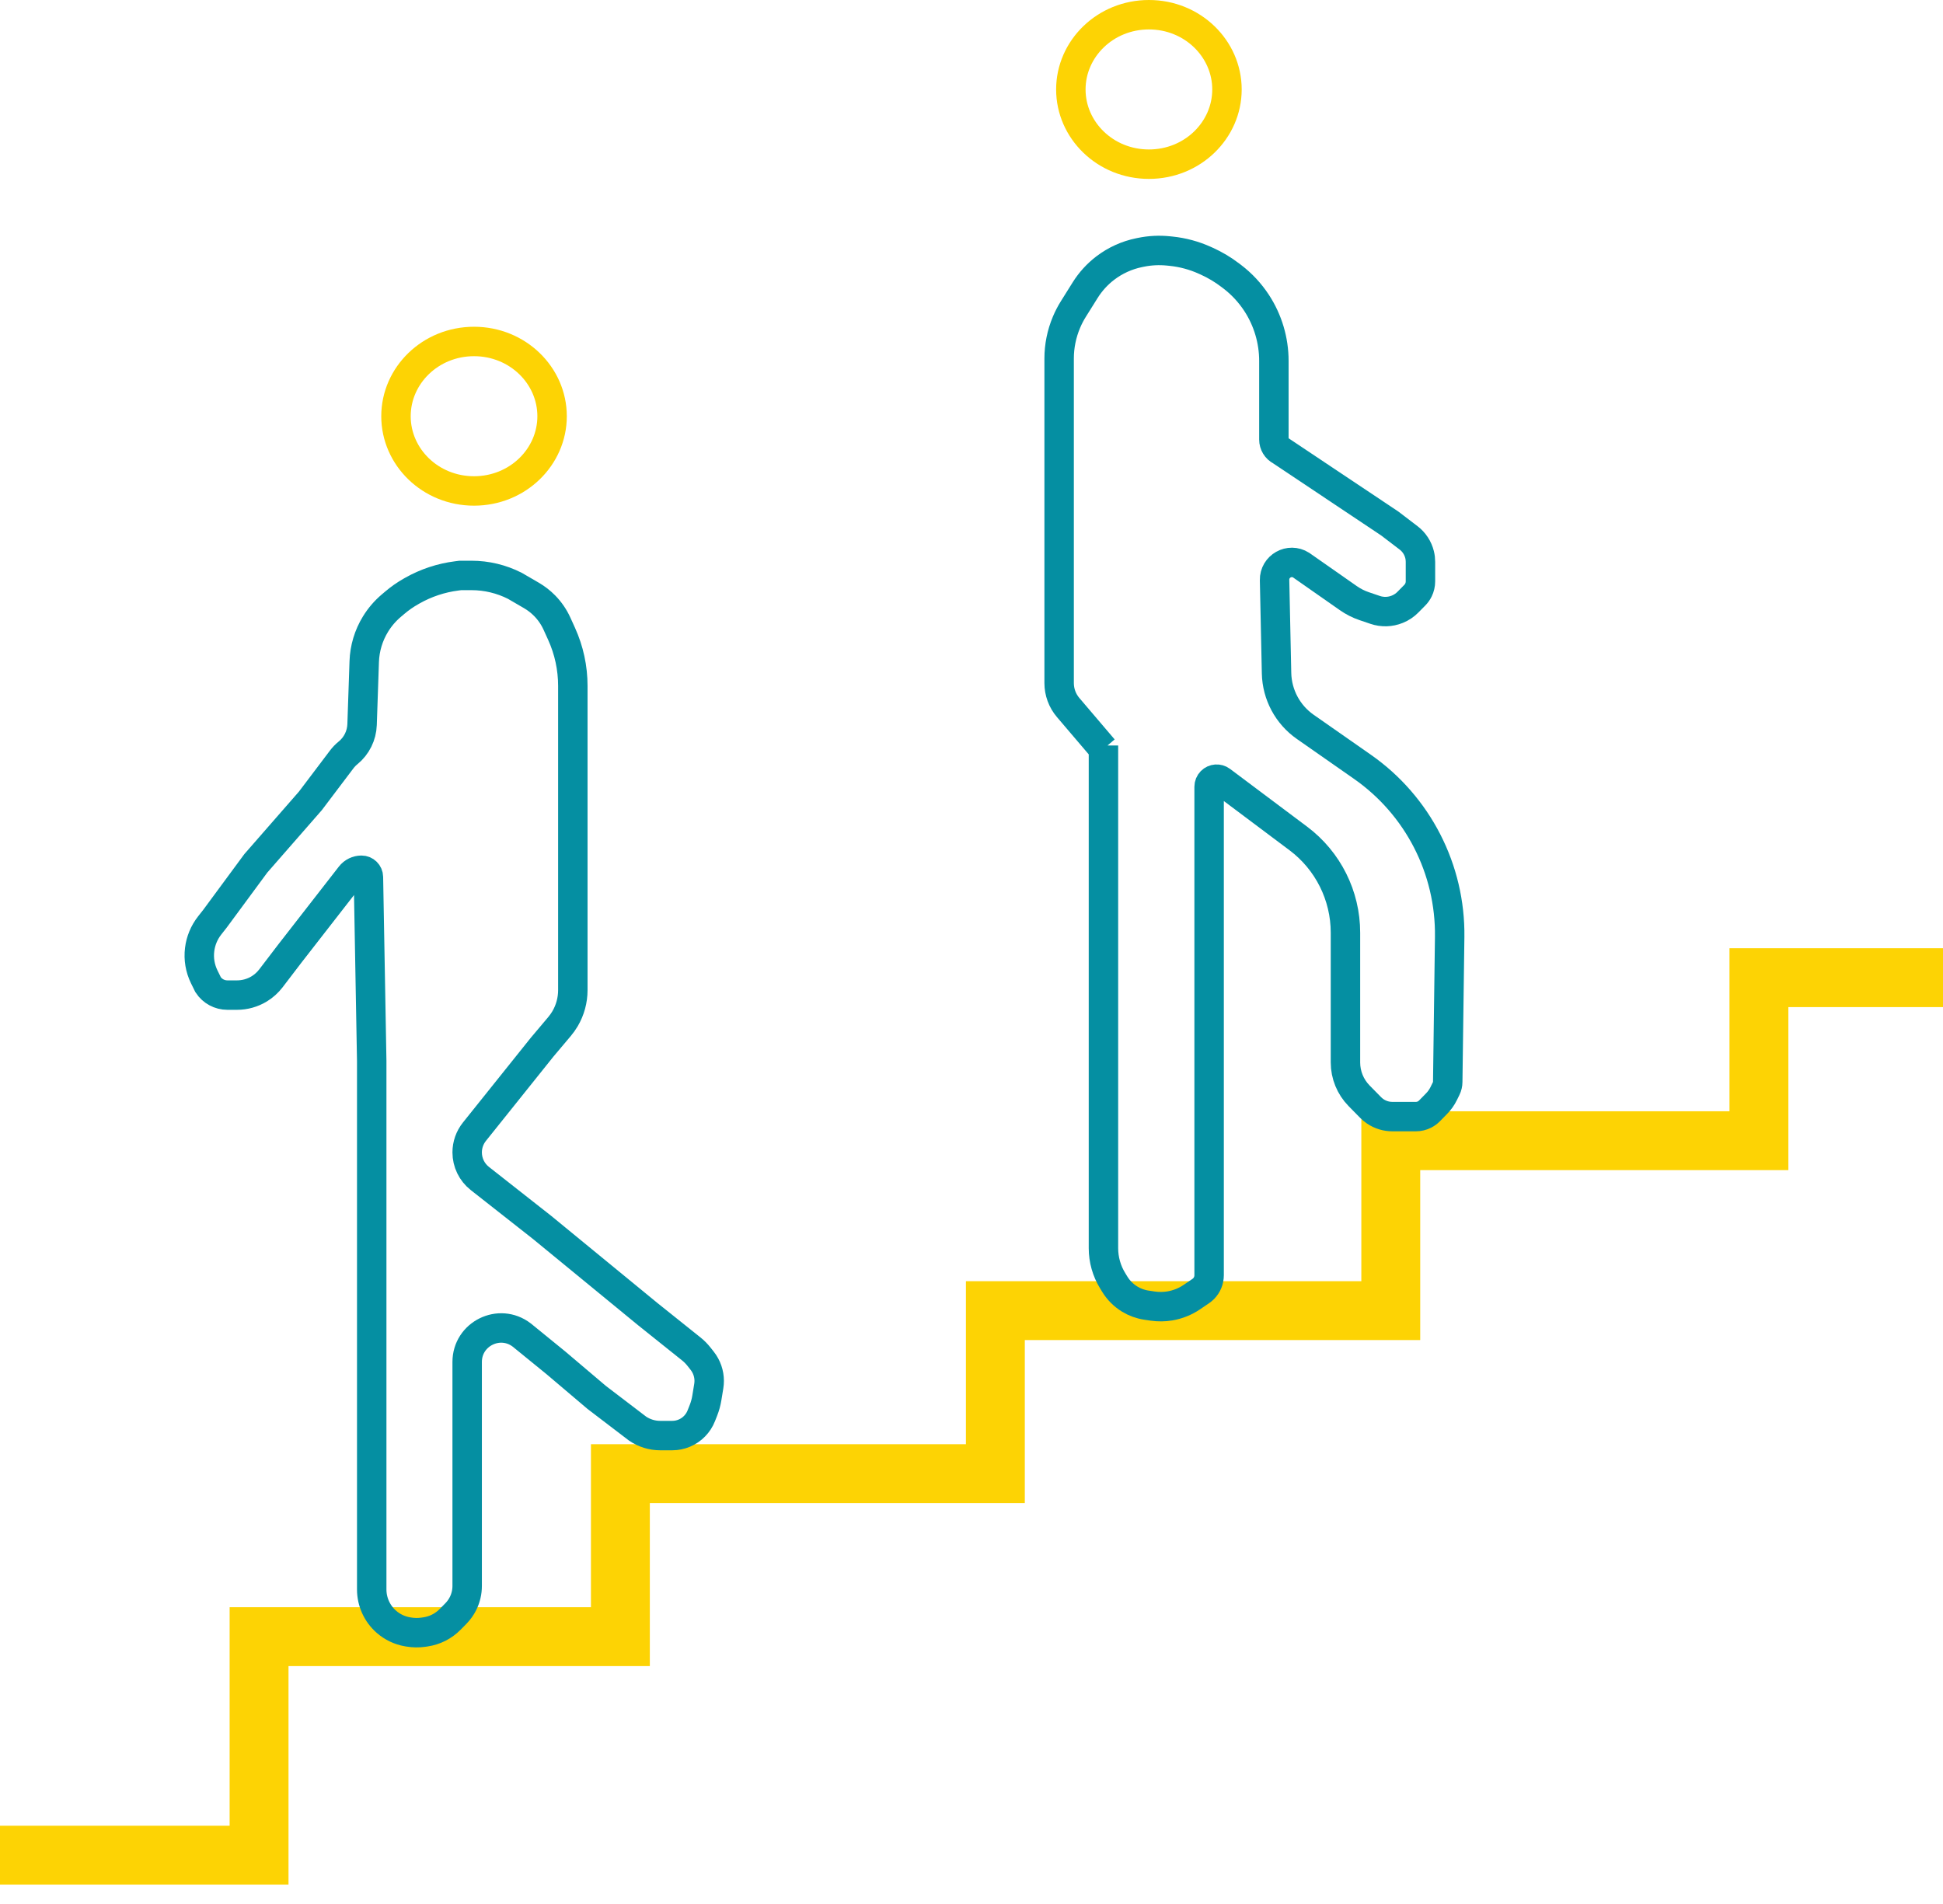
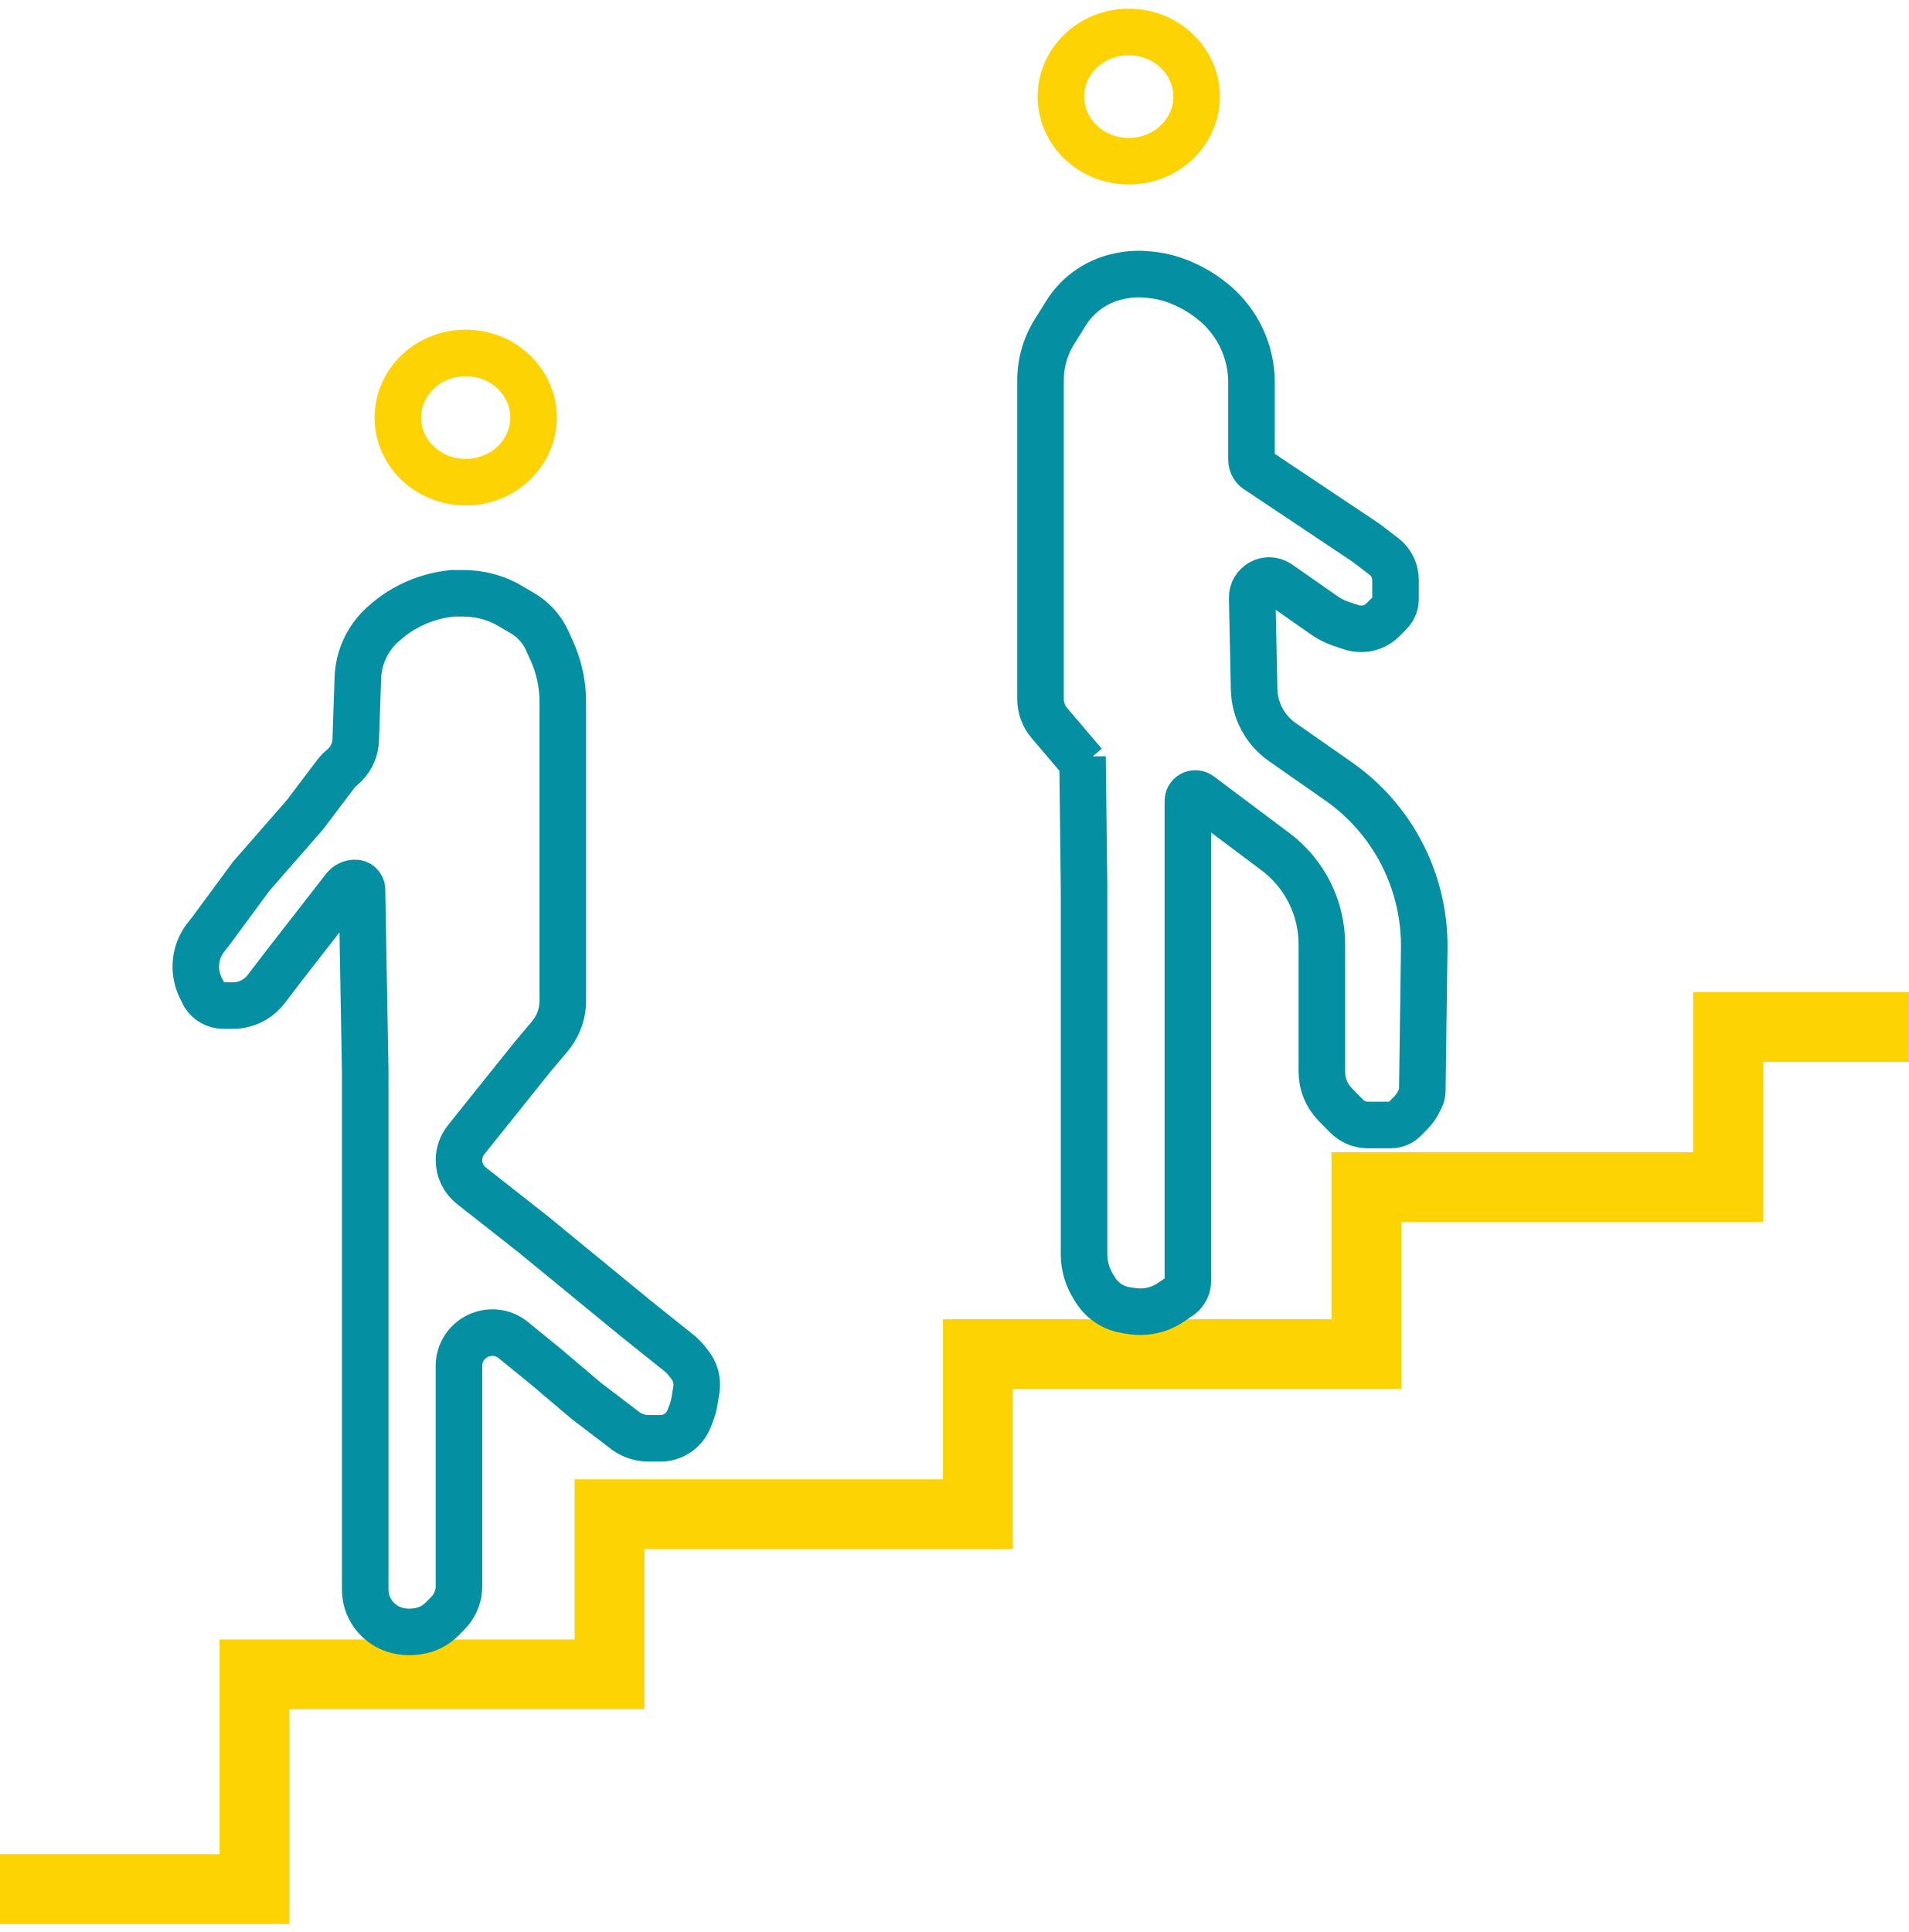
- <svg xmlns="http://www.w3.org/2000/svg" width="99" height="97" viewBox="0 0 99 97" fill="none">
-   <path d="M0 94.531H13.2V87.108V83.397H31.61V75.091H50.716V66.784H70.863V58.125H89.621V49.818H99" stroke="#FDD304" stroke-width="3" />
-   <path d="M24.153 17.4C26.376 17.401 28.13 19.131 28.13 21.209C28.13 23.287 26.375 25.016 24.153 25.017C21.931 25.017 20.176 23.287 20.176 21.209C20.176 19.131 21.931 17.4 24.153 17.4Z" stroke="#FDD304" stroke-width="1.5" />
-   <path d="M58.54 0.75C60.762 0.75 62.517 2.481 62.517 4.559C62.516 6.636 60.762 8.366 58.54 8.366C56.318 8.366 54.563 6.636 54.562 4.559C54.562 2.481 56.318 0.75 58.54 0.75Z" stroke="#FDD304" stroke-width="1.5" />
-   <path d="M56.223 37.987V44.526V56.72V63.6C56.223 64.186 56.385 64.761 56.692 65.26L56.803 65.442C56.993 65.75 57.252 66.008 57.56 66.196V66.196C57.824 66.357 58.117 66.463 58.423 66.507L58.736 66.553C59.027 66.595 59.323 66.592 59.613 66.543V66.543C60.011 66.475 60.391 66.323 60.725 66.096L61.179 65.788C61.233 65.751 61.282 65.71 61.328 65.664V65.664C61.507 65.482 61.607 65.237 61.607 64.981V64.673V58.664V40.089C61.607 39.988 61.647 39.891 61.718 39.818V39.818C61.853 39.681 62.07 39.664 62.224 39.78L66.154 42.726C67.665 43.859 68.554 45.638 68.554 47.526V54.139C68.554 54.774 68.804 55.383 69.249 55.837V55.837L69.836 56.434C69.908 56.507 69.987 56.572 70.071 56.63V56.63C70.328 56.804 70.631 56.897 70.941 56.897H71.507H72.144C72.296 56.897 72.446 56.861 72.582 56.792V56.792C72.675 56.744 72.76 56.682 72.833 56.608L73.191 56.243C73.341 56.091 73.466 55.916 73.56 55.724L73.687 55.465C73.738 55.361 73.765 55.246 73.765 55.13V55.13L73.864 47.745C73.911 44.295 72.244 41.045 69.415 39.07L66.506 37.038C65.61 36.413 65.067 35.397 65.043 34.305L64.942 29.56C64.927 28.856 65.702 28.419 66.296 28.797V28.797L68.701 30.479C68.949 30.653 69.221 30.791 69.508 30.888L70.067 31.078C70.436 31.203 70.837 31.191 71.197 31.044V31.044C71.402 30.961 71.587 30.837 71.741 30.679L72.089 30.326C72.163 30.25 72.226 30.162 72.273 30.066V30.066C72.34 29.929 72.375 29.778 72.375 29.625V28.63C72.375 28.506 72.361 28.383 72.331 28.263V28.263C72.247 27.922 72.05 27.621 71.771 27.408L70.812 26.676L65.254 22.965V22.965C65.041 22.857 64.907 22.638 64.907 22.399V18.391C64.907 17.34 64.6 16.311 64.024 15.432V15.432C63.689 14.92 63.269 14.469 62.783 14.098L62.684 14.023C62.315 13.741 61.914 13.502 61.491 13.31L61.388 13.264C60.843 13.017 60.261 12.861 59.667 12.8L59.531 12.786C59.065 12.739 58.594 12.762 58.135 12.856L58.046 12.874C57.418 13.002 56.826 13.271 56.316 13.66V13.66C55.91 13.97 55.563 14.351 55.292 14.784L54.688 15.749C54.554 15.964 54.436 16.19 54.338 16.425V16.425C54.092 17.009 53.965 17.636 53.965 18.27V31.802V34.806V34.806C53.965 35.262 54.127 35.704 54.423 36.051L56.223 38.164" stroke="#058FA2" stroke-width="1.5" />
-   <path d="M18.94 60.78V54.064L18.772 44.691C18.769 44.499 18.612 44.344 18.419 44.344C18.2 44.344 17.993 44.445 17.858 44.618L14.771 48.586L13.803 49.853C13.639 50.067 13.438 50.248 13.209 50.388C12.868 50.596 12.476 50.706 12.076 50.706H11.819H11.584C11.189 50.706 10.82 50.507 10.603 50.176L10.406 49.776C10.195 49.345 10.113 48.862 10.172 48.386C10.227 47.938 10.403 47.515 10.681 47.16L10.95 46.818L13.035 43.991L15.814 40.81L17.409 38.7C17.503 38.575 17.612 38.462 17.733 38.364C18.169 38.009 18.43 37.483 18.449 36.921L18.558 33.714C18.581 33.036 18.779 32.376 19.134 31.799C19.351 31.446 19.622 31.13 19.938 30.862L20.115 30.712C20.373 30.493 20.651 30.299 20.946 30.132L21.011 30.095C21.708 29.701 22.474 29.447 23.268 29.346L23.456 29.322H24.023C24.792 29.322 25.55 29.504 26.235 29.852L27.081 30.344C27.326 30.487 27.551 30.662 27.75 30.864C28.012 31.13 28.224 31.44 28.378 31.779L28.615 32.301C28.992 33.133 29.187 34.036 29.187 34.95V40.103V50.452C29.187 50.966 29.05 51.47 28.789 51.913C28.707 52.051 28.614 52.182 28.511 52.305L27.624 53.357L24.174 57.666C23.934 57.966 23.803 58.338 23.803 58.722C23.803 59.24 24.041 59.73 24.448 60.05L27.624 62.547L33.008 66.965L35.22 68.734C35.366 68.85 35.498 68.984 35.614 69.131L35.781 69.343C36.01 69.635 36.135 69.995 36.135 70.365C36.135 70.455 36.127 70.544 36.113 70.633L36.014 71.239C35.979 71.453 35.921 71.662 35.842 71.864L35.732 72.142C35.654 72.341 35.536 72.523 35.386 72.675C35.087 72.98 34.679 73.151 34.252 73.151H33.638C33.228 73.151 32.827 73.028 32.487 72.797L30.403 71.207L28.319 69.44L26.582 68.026C25.444 67.157 23.803 67.969 23.803 69.401V80.816C23.803 81.121 23.733 81.423 23.598 81.698C23.504 81.889 23.379 82.065 23.23 82.218L22.935 82.517C22.597 82.861 22.155 83.085 21.678 83.155L21.573 83.17C21.324 83.206 21.072 83.203 20.824 83.161L20.764 83.151C20.366 83.083 19.995 82.907 19.691 82.642C19.214 82.226 18.94 81.624 18.94 80.991V80.927V70.677V60.78Z" stroke="#058FA2" stroke-width="1.5" />
+ <svg xmlns="http://www.w3.org/2000/svg" width="82" height="83" viewBox="0 0 82 83" fill="none">
+   <path d="M0 81.156H10.933V75.007V71.933H26.183V65.054H42.007V58.174H58.695V51.001H74.232V44.121H82" stroke="#FDD304" stroke-width="3" />
+   <path d="M20.005 15.164C21.649 15.164 22.921 16.441 22.921 17.939C22.921 19.438 21.65 20.715 20.005 20.715C18.36 20.715 17.09 19.438 17.09 17.939C17.09 16.441 18.36 15.164 20.005 15.164Z" stroke="#FDD304" stroke-width="2" />
+   <path d="M48.487 1.375C50.132 1.375 51.403 2.652 51.403 4.15C51.403 5.649 50.132 6.926 48.487 6.926C46.843 6.926 45.572 5.649 45.572 4.15C45.572 2.652 46.843 1.375 48.487 1.375Z" stroke="#FDD304" stroke-width="2" />
+   <path d="M46.5 32.5L46.567 38.083V48.183V53.881C46.567 54.367 46.702 54.843 46.956 55.257L47.048 55.407C47.205 55.662 47.42 55.876 47.675 56.032V56.032C47.894 56.166 48.136 56.253 48.39 56.29L48.649 56.328C48.89 56.363 49.135 56.36 49.376 56.319V56.319C49.706 56.263 50.02 56.137 50.296 55.949L50.673 55.694C50.717 55.664 50.758 55.63 50.796 55.592V55.592C50.944 55.441 51.027 55.237 51.027 55.026V54.77V49.793V34.408C51.027 34.324 51.06 34.243 51.119 34.184V34.184C51.231 34.069 51.41 34.056 51.539 34.152L54.793 36.592C56.045 37.531 56.782 39.004 56.782 40.568V46.045C56.782 46.571 56.988 47.076 57.357 47.451V47.451L57.843 47.946C57.902 48.006 57.968 48.061 58.038 48.108V48.108C58.25 48.253 58.501 48.33 58.758 48.33H59.227H59.754C59.881 48.33 60.005 48.3 60.118 48.242V48.242C60.195 48.203 60.265 48.152 60.326 48.09L60.622 47.788C60.746 47.662 60.849 47.517 60.928 47.358L61.033 47.144C61.075 47.057 61.097 46.962 61.097 46.866V46.866L61.18 40.749C61.218 37.891 59.838 35.2 57.495 33.564L55.085 31.881C54.343 31.363 53.893 30.522 53.873 29.617L53.79 25.687C53.777 25.104 54.419 24.742 54.911 25.055V25.055L56.903 26.448C57.109 26.592 57.334 26.706 57.572 26.787L58.035 26.944C58.34 27.047 58.672 27.038 58.971 26.916V26.916C59.14 26.847 59.293 26.744 59.421 26.614L59.709 26.321C59.771 26.258 59.822 26.186 59.861 26.106V26.106C59.917 25.992 59.946 25.867 59.946 25.741V24.916C59.946 24.814 59.934 24.712 59.91 24.613V24.613C59.84 24.331 59.677 24.081 59.446 23.904L58.652 23.299L54.048 20.224V20.224C53.872 20.135 53.76 19.953 53.76 19.755V16.436C53.76 15.565 53.506 14.713 53.029 13.985V13.985C52.751 13.561 52.404 13.188 52.001 12.88L51.919 12.818C51.613 12.584 51.282 12.386 50.931 12.228L50.845 12.189C50.394 11.985 49.913 11.855 49.42 11.805L49.308 11.794C48.922 11.754 48.532 11.774 48.151 11.851L48.078 11.866C47.557 11.972 47.067 12.195 46.645 12.517V12.517C46.308 12.774 46.021 13.089 45.796 13.448L45.297 14.248C45.185 14.426 45.088 14.613 45.006 14.807V14.807C44.802 15.291 44.697 15.811 44.697 16.336V27.544V30.032V30.032C44.697 30.41 44.832 30.776 45.077 31.063L46.567 32.813" stroke="#058FA2" stroke-width="2" />
+   <path d="M15.688 51.544V45.982L15.55 38.218C15.547 38.059 15.417 37.931 15.257 37.931C15.075 37.931 14.904 38.014 14.792 38.158L12.236 41.444L11.433 42.494C11.298 42.67 11.131 42.821 10.941 42.937C10.659 43.109 10.334 43.2 10.004 43.2H9.79H9.596C9.268 43.2 8.963 43.035 8.783 42.761L8.62 42.43C8.445 42.073 8.377 41.673 8.426 41.278C8.471 40.908 8.617 40.557 8.848 40.263L9.071 39.98L10.797 37.638L13.099 35.003L14.42 33.255C14.498 33.152 14.588 33.059 14.688 32.977C15.05 32.683 15.266 32.248 15.282 31.782L15.372 29.126C15.391 28.565 15.555 28.018 15.849 27.539C16.029 27.247 16.253 26.985 16.515 26.764L16.662 26.639C16.876 26.458 17.106 26.297 17.35 26.159L17.404 26.129C17.981 25.802 18.616 25.592 19.273 25.508L19.429 25.488H19.899C20.535 25.488 21.163 25.639 21.73 25.927L22.431 26.335C22.634 26.453 22.821 26.598 22.986 26.766C23.202 26.986 23.378 27.242 23.506 27.523L23.702 27.956C24.014 28.645 24.176 29.393 24.176 30.15V34.417V42.989C24.176 43.415 24.062 43.833 23.846 44.199C23.779 44.314 23.701 44.422 23.616 44.524L22.881 45.396L20.023 48.965C19.825 49.213 19.716 49.522 19.716 49.84C19.716 50.269 19.913 50.674 20.251 50.94L22.881 53.008L27.341 56.667L29.173 58.132C29.294 58.229 29.403 58.339 29.499 58.461L29.637 58.637C29.827 58.878 29.93 59.176 29.93 59.484C29.93 59.558 29.924 59.632 29.913 59.705L29.83 60.207C29.801 60.384 29.753 60.557 29.688 60.724L29.597 60.955C29.532 61.12 29.435 61.27 29.311 61.397C29.063 61.649 28.724 61.791 28.371 61.791H27.863C27.523 61.791 27.191 61.689 26.91 61.498L25.183 60.181L23.457 58.717L22.018 57.546C21.075 56.826 19.716 57.498 19.716 58.685V68.139C19.716 68.393 19.658 68.642 19.547 68.87C19.469 69.029 19.366 69.174 19.241 69.3L18.997 69.549C18.717 69.834 18.352 70.019 17.956 70.077L17.869 70.089C17.663 70.119 17.454 70.117 17.249 70.082L17.199 70.074C16.87 70.018 16.562 69.872 16.31 69.652C15.915 69.308 15.688 68.809 15.688 68.285V68.231V59.741V51.544Z" stroke="#058FA2" stroke-width="2" />
</svg>
